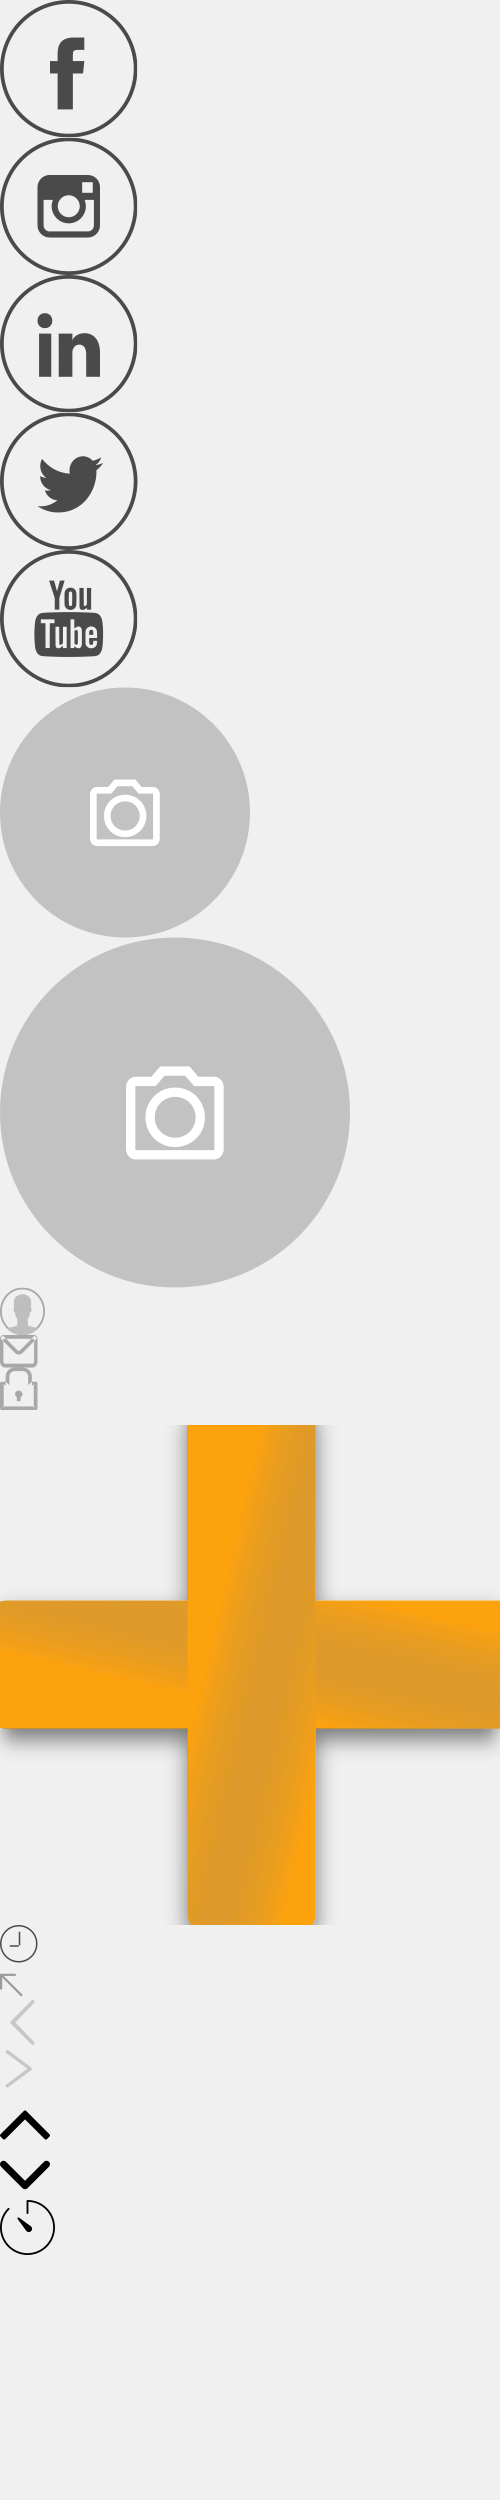
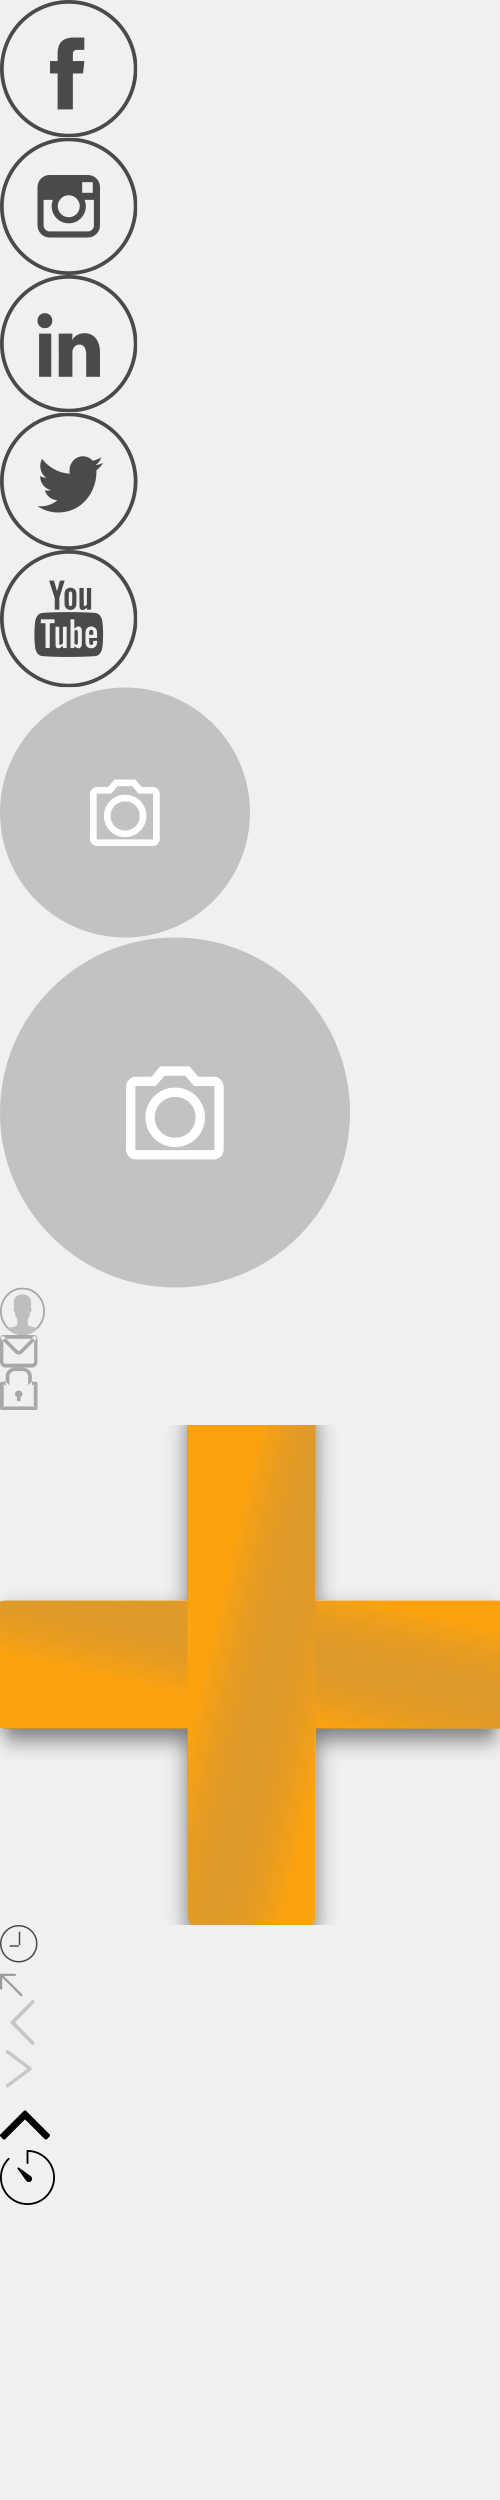
<svg xmlns="http://www.w3.org/2000/svg" xmlns:xlink="http://www.w3.org/1999/xlink" version="1.1" width="200" height="1000" viewBox="0 0 200 1000">
  <svg id="facebook" width="55" height="55" viewBox="0 0 55 55" x="0px" y="0px">
    <defs>
      <circle id="path-1" cx="27.5" cy="27.5" r="27.5" />
      <mask id="mask-2" maskContentUnits="userSpaceOnUse" maskUnits="objectBoundingBox" x="0" y="0" width="55" height="55" fill="white">
        <use xlink:href="#path-1" />
      </mask>
    </defs>
    <g id="Symbols" stroke="none" stroke-width="1" fill="none" fill-rule="evenodd">
      <g id="social-median-icons">
        <g id="social-media">
          <g id="facebook">
            <rect id="Rectangle" x="0" y="0" width="55" height="55" />
            <use id="Oval" stroke="#4A4A4A" mask="url(#mask-2)" stroke-width="3" xlink:href="#path-1" />
            <path d="M29.143,43.75 L23.047,43.75 L23.047,29.373 L20,29.373 L20,24.419 L23.047,24.419 L23.047,21.445 C23.047,17.404 24.766,15 29.654,15 L33.722,15 L33.722,19.956 L31.179,19.956 C29.277,19.956 29.151,20.648 29.151,21.94 L29.142,24.419 L33.75,24.419 L33.211,29.373 L29.142,29.373 L29.142,43.75 L29.143,43.75 Z" id="Shape" fill="#4A4A4A" />
          </g>
        </g>
      </g>
    </g>
  </svg>
  <svg id="instagram" width="55" height="55" viewBox="0 0 55 55" x="0" y="55">
    <defs>
      <circle id="path-1" cx="27.5" cy="27.5" r="27.5" />
      <mask id="mask-2" maskContentUnits="userSpaceOnUse" maskUnits="objectBoundingBox" x="0" y="0" width="55" height="55" fill="white">
        <use xlink:href="#path-1" />
      </mask>
    </defs>
    <g id="Symbols" stroke="none" stroke-width="1" fill="none" fill-rule="evenodd">
      <g id="social-median-icons" transform="translate(-325, 0)">
        <g id="social-media">
          <g id="instagram" transform="translate(325, 0)">
            <rect id="Rectangle" x="0" y="0" width="55" height="55" />
            <use id="Oval" stroke="#4A4A4A" mask="url(#mask-2)" stroke-width="3" xlink:href="#path-1" />
            <path d="M35.168,15 L19.832,15 C17.168,15 15,17.167 15,19.832 L15,35.168 C15,37.833 17.168,40 19.832,40 L35.168,40 C37.832,40 40,37.833 40,35.168 L40,19.832 C40,17.167 37.832,15 35.168,15 L35.168,15 Z M36.555,17.882 L37.107,17.88 L37.107,22.117 L32.883,22.13 L32.868,17.893 L36.555,17.882 L36.555,17.882 Z M23.933,24.934 C24.732,23.825 26.032,23.099 27.5,23.099 C28.968,23.099 30.268,23.825 31.067,24.934 C31.589,25.657 31.901,26.542 31.901,27.5 C31.901,29.925 29.927,31.899 27.5,31.899 C25.075,31.899 23.101,29.925 23.101,27.5 C23.101,26.542 23.412,25.657 23.933,24.934 L23.933,24.934 Z M37.564,35.168 C37.564,36.49 36.49,37.564 35.168,37.564 L19.832,37.564 C18.51,37.564 17.436,36.49 17.436,35.168 L17.436,24.934 L21.169,24.934 C20.846,25.727 20.665,26.593 20.665,27.5 C20.665,31.269 23.731,34.336 27.5,34.336 C31.27,34.336 34.336,31.269 34.336,27.5 C34.336,26.593 34.153,25.727 33.832,24.934 L37.564,24.934 L37.564,35.168 L37.564,35.168 Z" id="Shape" fill="#4A4A4A" />
          </g>
        </g>
      </g>
    </g>
  </svg>
  <svg id="linkedin" width="55" height="55" viewBox="0 0 55 55" x="0" y="110">
    <defs>
      <ellipse id="path-1" cx="27.5" cy="28" rx="27.5" ry="28" />
      <mask id="mask-2" maskContentUnits="userSpaceOnUse" maskUnits="objectBoundingBox" x="0" y="0" width="55" height="56" fill="white">
        <use xlink:href="#path-1" />
      </mask>
    </defs>
    <g id="Symbols" stroke="none" stroke-width="1" fill="none" fill-rule="evenodd">
      <g id="social-median-icons" transform="translate(-162, 0)">
        <g id="social-media">
          <g id="linkedin" transform="translate(162, 0)">
            <rect id="Rectangle" x="0" y="0" width="55" height="55" />
            <use id="Oval" stroke="#4A4A4A" mask="url(#mask-2)" stroke-width="3" xlink:href="#path-1" />
            <path d="M15.631,23.435 L20.503,23.435 L20.503,40.726 L15.631,40.726 L15.631,23.435 Z M17.943,21.272 L17.907,21.272 C16.144,21.272 15,19.95 15,18.276 C15,16.568 16.177,15.273 17.977,15.273 C19.774,15.273 20.88,16.565 20.915,18.272 C20.915,19.945 19.774,21.272 17.943,21.272 L17.943,21.272 Z M40,40.727 L34.475,40.727 L34.475,31.778 C34.475,29.436 33.61,27.839 31.71,27.839 C30.256,27.839 29.448,28.916 29.071,29.957 C28.93,30.329 28.952,30.849 28.952,31.37 L28.952,40.727 L23.478,40.727 C23.478,40.727 23.549,24.876 23.478,23.435 L28.952,23.435 L28.952,26.149 C29.276,24.962 31.025,23.269 33.816,23.269 C37.279,23.269 40,25.757 40,31.111 L40,40.727 L40,40.727 Z" id="Shape" fill="#4A4A4A" />
          </g>
        </g>
      </g>
    </g>
  </svg>
  <svg id="twitter" x="0" y="165">
    <defs>
      <circle id="path-1" cx="27.5" cy="27.5" r="27.5" />
      <mask id="mask-2" maskContentUnits="userSpaceOnUse" maskUnits="objectBoundingBox" x="0" y="0" width="55" height="55" fill="white">
        <use xlink:href="#path-1" />
      </mask>
    </defs>
    <g id="Symbols" stroke="none" stroke-width="1" fill="none" fill-rule="evenodd">
      <g id="social-median-icons" transform="translate(-81, 0)">
        <g id="social-media">
          <g id="twitter" transform="translate(81, 0)">
            <rect id="Rectangle" x="0" y="0" width="55" height="55" />
            <use id="Oval" stroke="#4A4A4A" mask="url(#mask-2)" stroke-width="3" xlink:href="#path-1" />
            <path d="M38.158,21.057 C39.27,20.355 40.124,19.242 40.524,17.916 C39.483,18.568 38.332,19.039 37.104,19.294 C36.124,18.189 34.723,17.5 33.173,17.5 C30.2,17.5 27.79,20.043 27.79,23.179 C27.79,23.625 27.835,24.059 27.927,24.473 C23.453,24.236 19.485,21.977 16.827,18.538 C16.364,19.38 16.099,20.355 16.099,21.395 C16.099,23.365 17.049,25.103 18.494,26.124 C17.612,26.095 16.781,25.836 16.054,25.414 L16.054,25.484 C16.054,28.236 17.909,30.533 20.376,31.053 C19.923,31.186 19.448,31.253 18.955,31.253 C18.608,31.253 18.27,31.218 17.943,31.152 C18.627,33.407 20.616,35.052 22.973,35.096 C21.129,36.62 18.807,37.527 16.285,37.527 C15.851,37.527 15.421,37.502 15,37.449 C17.384,39.059 20.214,40 23.255,40 C33.163,40 38.577,31.345 38.577,23.839 C38.577,23.592 38.574,23.347 38.563,23.105 C39.615,22.304 40.53,21.303 41.25,20.163 C40.284,20.615 39.245,20.921 38.158,21.057 Z" id="Shape" fill="#4A4A4A" />
          </g>
        </g>
      </g>
    </g>
  </svg>
  <svg id="youtube" width="55" height="55" viewBox="0 0 55 55" x="0" y="220">
    <defs>
      <ellipse id="path-1" cx="27.5" cy="27.512" rx="27.5" ry="26.889" />
      <mask id="mask-2" maskContentUnits="userSpaceOnUse" maskUnits="objectBoundingBox" x="0" y="0" width="55" height="53.778" fill="white">
        <use xlink:href="#path-1" />
      </mask>
    </defs>
    <g id="Symbols" stroke="none" stroke-width="1" fill="none" fill-rule="evenodd">
      <g id="social-median-icons" transform="translate(-243, 0)">
        <g id="social-media">
          <g id="youtube" transform="translate(243, 0)">
            <rect id="Rectangle" x="0" y="0" width="55" height="53.778" />
            <use id="Oval" stroke="#4A4A4A" mask="url(#mask-2)" stroke-width="3" xlink:href="#path-1" />
            <path d="M19.907,34.243 L19.928,29.292 L20.874,29.282 L21.82,29.27 L21.809,28.508 L21.797,27.744 L19.065,27.733 L16.336,27.723 L16.336,28.497 L16.336,29.27 L17.259,29.282 L18.183,29.292 L18.194,34.202 C18.199,36.903 18.213,39.137 18.224,39.165 C18.239,39.204 18.43,39.214 19.064,39.205 L19.886,39.195 L19.907,34.243 Z M35.662,33.895 C35.623,33.796 35.677,32.652 35.728,32.486 C35.848,32.096 36.102,31.906 36.503,31.906 C36.836,31.906 37.048,32.032 37.19,32.315 C37.28,32.495 37.289,32.571 37.303,33.235 L37.317,33.958 L36.501,33.958 C35.799,33.958 35.683,33.949 35.662,33.895 L35.662,33.895 Z M37.185,39.23 C37.984,39.009 38.537,38.474 38.746,37.718 C38.78,37.589 38.821,37.221 38.835,36.902 L38.858,36.322 L38.089,36.322 L37.319,36.322 L37.3,36.842 C37.278,37.433 37.216,37.635 36.996,37.825 C36.763,38.026 36.334,38.04 36.055,37.856 C35.722,37.635 35.64,37.264 35.657,36.057 L35.669,35.201 L37.262,35.191 L38.855,35.18 L38.835,33.907 C38.809,32.486 38.779,32.271 38.536,31.766 C38.072,30.81 36.787,30.328 35.72,30.709 C34.915,30.998 34.44,31.517 34.249,32.32 C34.182,32.603 34.174,32.858 34.174,34.936 C34.174,37.485 34.183,37.589 34.448,38.111 C34.921,39.039 36.107,39.525 37.185,39.23 L37.185,39.23 Z M30.876,37.778 C30.974,37.713 31.039,37.623 31.089,37.482 C31.153,37.297 31.159,37.061 31.15,34.875 C31.141,32.597 31.137,32.463 31.061,32.313 C30.869,31.932 30.383,31.895 29.938,32.229 L29.792,32.338 L29.792,34.936 L29.792,37.535 L29.937,37.643 C30.266,37.89 30.627,37.941 30.876,37.778 L30.876,37.778 Z M31.841,39.245 C32.083,39.176 32.376,38.894 32.507,38.606 C32.76,38.054 32.761,38.04 32.761,34.936 C32.761,32.388 32.753,32.074 32.689,31.798 C32.481,30.916 32.026,30.531 31.26,30.587 C30.832,30.62 30.495,30.787 30.09,31.17 C29.914,31.336 29.757,31.473 29.739,31.473 C29.723,31.473 29.708,30.629 29.708,29.598 L29.708,27.724 L28.961,27.724 L28.213,27.724 L28.213,33.469 L28.213,39.215 L28.961,39.215 L29.708,39.215 L29.708,38.828 C29.708,38.571 29.724,38.441 29.755,38.441 C29.78,38.441 29.948,38.577 30.129,38.744 C30.71,39.28 31.214,39.428 31.841,39.245 L31.841,39.245 Z M23.883,39.207 C24.181,39.099 24.532,38.86 24.828,38.565 C24.963,38.429 25.099,38.319 25.129,38.319 C25.168,38.319 25.182,38.429 25.182,38.767 L25.182,39.215 L25.93,39.215 L26.677,39.215 L26.677,34.956 L26.677,30.699 L25.93,30.699 L25.182,30.699 L25.182,33.983 L25.182,37.269 L24.86,37.582 C24.604,37.831 24.498,37.907 24.339,37.95 C24.072,38.023 23.902,37.972 23.793,37.787 C23.709,37.649 23.707,37.585 23.696,34.172 L23.685,30.699 L22.937,30.699 L22.191,30.699 L22.191,34.387 C22.191,38.405 22.195,38.492 22.425,38.879 C22.676,39.302 23.263,39.435 23.883,39.207 L23.883,39.207 Z M24.517,42.761 C23.546,42.744 22.397,42.718 21.963,42.702 C19.048,42.6 17.048,42.49 16.648,42.41 C16.079,42.298 15.442,41.919 15.072,41.474 C14.48,40.761 14.164,39.895 14.011,38.563 C13.656,35.466 13.664,31.853 14.032,28.865 C14.195,27.555 14.597,26.609 15.273,25.949 C15.658,25.572 16.029,25.362 16.523,25.238 C17.593,24.969 25.965,24.755 31.058,24.866 C34.001,24.93 37.179,25.064 38.024,25.158 C39.116,25.28 39.884,25.835 40.415,26.888 C40.816,27.683 40.944,28.302 41.107,30.21 C41.235,31.719 41.266,32.661 41.243,34.404 C41.216,36.49 41.081,38.328 40.878,39.36 C40.664,40.45 40.16,41.38 39.506,41.883 C39.003,42.273 38.466,42.446 37.62,42.493 C37.369,42.507 37.052,42.527 36.914,42.537 C36.427,42.574 33.819,42.677 32.388,42.717 C30.261,42.775 26.541,42.796 24.517,42.761 Z M21.894,23.834 C21.858,23.777 21.864,20.425 21.9,19.95 C21.946,19.342 21.841,18.862 21.396,17.638 C21.252,17.241 20.991,16.471 20.817,15.927 C19.558,11.998 19.624,12.228 19.745,12.227 C20.574,12.221 21.598,12.226 21.61,12.237 C21.618,12.245 21.887,13.204 22.208,14.369 C22.53,15.533 22.798,16.503 22.805,16.524 C22.811,16.543 23,15.865 23.225,15.016 C23.694,13.235 23.959,12.252 23.968,12.243 C23.989,12.224 24.223,12.22 24.987,12.224 L25.833,12.228 L25.814,12.361 C25.799,12.469 25.221,14.371 24.617,16.303 C24.552,16.516 24.383,17.066 24.243,17.526 C24.104,17.985 23.936,18.531 23.869,18.738 L23.747,19.117 L23.747,21.476 C23.747,23.69 23.742,23.838 23.675,23.856 C23.522,23.896 21.92,23.877 21.894,23.834 Z M32.822,23.976 C32.404,23.922 32.16,23.764 31.993,23.438 C31.783,23.031 31.783,23.033 31.783,18.972 L31.783,15.183 L32.626,15.183 L33.467,15.183 L33.485,18.676 C33.504,22.47 33.499,22.382 33.73,22.439 C33.943,22.49 34.178,22.379 34.471,22.086 L34.752,21.805 L34.763,18.494 L34.773,15.183 L35.614,15.171 L36.456,15.162 L36.456,19.498 L36.456,23.835 L36.341,23.859 C36.204,23.887 34.928,23.885 34.825,23.856 C34.763,23.839 34.753,23.783 34.753,23.443 L34.753,23.049 L34.514,23.278 C33.964,23.803 33.37,24.048 32.822,23.976 L32.822,23.976 Z M28.581,22.32 C28.87,22.104 28.872,22.086 28.887,19.647 C28.899,17.752 28.892,17.43 28.834,17.172 C28.755,16.823 28.617,16.658 28.346,16.585 C27.995,16.494 27.675,16.69 27.562,17.065 C27.477,17.355 27.478,21.653 27.564,21.942 C27.63,22.16 27.838,22.397 27.993,22.43 C28.193,22.472 28.44,22.425 28.582,22.32 L28.581,22.32 Z M27.921,23.974 C27.168,23.885 26.475,23.45 26.142,22.856 C25.803,22.252 25.771,21.935 25.791,19.273 C25.807,17.211 25.813,17.082 25.896,16.786 C26.095,16.083 26.479,15.603 27.076,15.313 C27.895,14.916 28.778,14.968 29.55,15.459 C30.043,15.77 30.341,16.222 30.502,16.895 C30.572,17.192 30.579,17.42 30.579,19.502 C30.579,22.034 30.567,22.181 30.302,22.729 C30.048,23.258 29.472,23.724 28.872,23.888 C28.607,23.959 28.147,24.001 27.921,23.974 L27.921,23.974 Z" id="Shape" fill="#4A4A4A" />
          </g>
        </g>
      </g>
    </g>
  </svg>
  <svg id="mobile_profilePicture" width="100px" height="100px" viewBox="0 0 100 100" x="0" y="275">
    <defs>
      <path d="M9.771,0.239 L7.258,3.194 L2.792,3.194 C1.256,3.194 0,4.524 0,6.149 L0,23.878 C0,25.504 1.256,26.833 2.792,26.833 L25.125,26.833 C26.66,26.833 27.916,25.504 27.916,23.878 L27.916,6.149 C27.916,4.524 26.66,3.194 25.125,3.194 L20.658,3.194 L18.146,0.239 L9.771,0.239 L9.771,0.239 Z M14.053,20.623 C10.786,20.623 8.22,18.056 8.22,14.789 C8.22,11.523 10.786,8.956 14.053,8.956 C17.32,8.956 19.886,11.523 19.886,14.789 C19.886,18.056 17.32,20.623 14.053,20.623 L14.053,20.623 Z" id="path-3" />
      <mask id="mask-3" maskContentUnits="userSpaceOnUse" maskUnits="objectBoundingBox" x="0" y="0" width="27.916" height="26.594" fill="white">
        <use xlink:href="#path-3" />
      </mask>
    </defs>
    <g id="Page-1" stroke="none" stroke-width="1" fill="none" fill-rule="evenodd">
      <g id="2-Sign-Up" transform="translate(-110, -50)">
        <g id="profile-picture" transform="translate(110, 50)">
          <g id="Group">
            <path d="M50,100 C77.614,100 100,77.614 100,50 C100,22.386 77.614,0 50,0 C22.386,0 0,22.386 0,50 C0,77.614 22.386,100 50,100 Z" id="bg" fill="#C2C2C2" />
            <g id="camera" transform="translate(35.41667, 35.41667)">
              <g id="group" transform="translate(0.583333, 1.166667)" stroke="#FFFFFF" stroke-width="5.333">
                <use id="shape" mask="url(#mask-3)" xlink:href="#path-3" />
              </g>
              <rect id="bounds" x="0" y="0" width="29.167" height="29.167" />
            </g>
          </g>
        </g>
      </g>
    </g>
  </svg>
  <svg id="web_profilePicture" width="140px" height="140px" viewBox="0 0 100 100" x="0" y="375">
    <defs>
      <path d="M9.771,0.239 L7.258,3.194 L2.792,3.194 C1.256,3.194 0,4.524 0,6.149 L0,23.878 C0,25.504 1.256,26.833 2.792,26.833 L25.125,26.833 C26.66,26.833 27.916,25.504 27.916,23.878 L27.916,6.149 C27.916,4.524 26.66,3.194 25.125,3.194 L20.658,3.194 L18.146,0.239 L9.771,0.239 L9.771,0.239 Z M14.053,20.623 C10.786,20.623 8.22,18.056 8.22,14.789 C8.22,11.523 10.786,8.956 14.053,8.956 C17.32,8.956 19.886,11.523 19.886,14.789 C19.886,18.056 17.32,20.623 14.053,20.623 L14.053,20.623 Z" id="path-3" />
      <mask id="mask-3" maskContentUnits="userSpaceOnUse" maskUnits="objectBoundingBox" x="0" y="0" width="27.916" height="26.594" fill="white">
        <use xlink:href="#path-3" />
      </mask>
    </defs>
    <g id="Page-1" stroke="none" stroke-width="1" fill="none" fill-rule="evenodd">
      <g id="2-Sign-Up" transform="translate(-110, -50)">
        <g id="profile-picture" transform="translate(110, 50)">
          <g id="Group">
            <path d="M50,100 C77.614,100 100,77.614 100,50 C100,22.386 77.614,0 50,0 C22.386,0 0,22.386 0,50 C0,77.614 22.386,100 50,100 Z" id="bg" fill="#C2C2C2" />
            <g id="camera" transform="translate(35.41667, 35.41667)">
              <g id="group" transform="translate(0.583333, 1.166667)" stroke="#FFFFFF" stroke-width="5.333">
                <use id="shape" mask="url(#mask-3)" xlink:href="#path-3" />
              </g>
              <rect id="bounds" x="0" y="0" width="29.167" height="29.167" />
            </g>
          </g>
        </g>
      </g>
    </g>
  </svg>
  <svg id="personCreate" width="18px" height="19px" viewBox="0 0 18 19" x="0" y="515">
    <g id="Page-1" stroke="none" stroke-width="1" fill="none" fill-rule="evenodd" opacity="0.3">
      <g id="2-Sign-Up" transform="translate(-18, -181)">
        <g id="Information" transform="translate(15, 180)">
          <g id="Use-icon" transform="translate(3, 1)">
            <g id="icon_ios_user">
              <path d="M9,18.24 L9,18.24 C13.573,18.24 17.28,14.327 17.28,9.5 C17.28,4.673 13.573,0.76 9,0.76 C4.427,0.76 0.72,4.673 0.72,9.5 C0.72,14.327 4.427,18.24 9,18.24 L9,18.24 Z M9,19 L9,19 C4.029,19 0,14.747 0,9.5 C0,4.253 4.029,0 9,0 C13.971,0 18,4.253 18,9.5 C18,14.747 13.971,19 9,19 L9,19 Z" id="Shape" fill="#000000" />
              <path d="M3.018,16.598 C3.159,16.425 3.359,16.265 3.643,16.143 C4.674,15.696 5.757,15.707 6.821,15.197 C6.91,14.434 6.965,13.516 6.93,12.666 C6.778,12.442 6.648,12.224 6.544,12.049 C6.109,11.318 6.003,10.573 5.995,10.062 C5.864,9.964 5.741,9.859 5.65,9.758 C5.311,9.384 5.39,8.383 5.486,8.115 C5.522,8.013 5.605,7.935 5.709,7.897 C5.624,7.577 5.553,7.187 5.553,6.778 C5.553,5.758 5.506,5.172 5.769,4.598 C6.317,3.4 7.74,2.689 9.18,2.689 C9.181,2.746 9.181,2.811 9.182,2.883 C9.185,2.812 9.187,2.747 9.188,2.689 C10.268,2.689 11.691,3.4 12.239,4.598 C12.502,5.172 12.455,5.758 12.455,6.778 C12.455,7.187 12.384,7.577 12.299,7.897 C12.403,7.935 12.486,8.013 12.522,8.115 C12.618,8.383 12.697,9.384 12.358,9.758 C12.267,9.859 12.144,9.964 12.013,10.062 C12.005,10.573 11.899,11.318 11.464,12.049 C11.36,12.224 11.23,12.442 11.078,12.666 C11.043,13.516 11.098,14.434 11.187,15.197 C12.251,15.707 13.334,15.696 14.365,16.143 C14.646,16.264 14.846,16.422 14.986,16.594 C13.396,18.091 11.298,19 9,19 C6.704,19 4.608,18.092 3.018,16.598 Z" id="Path-155" fill="#4A4A4A" />
            </g>
          </g>
        </g>
      </g>
    </g>
  </svg>
  <svg id="emailCreate" width="15" height="13" viewBox="0 0 15 13" x="0" y="534">
    <g id="Page-1" stroke="none" stroke-width="1" fill="none" fill-rule="evenodd" fill-opacity="0.3">
      <g id="2-Sign-Up" transform="translate(-18, -233)" fill="#000000">
        <g id="Information" transform="translate(15, 180)">
          <g id="emailCreate" transform="translate(3, 53)">
            <g id="Email-icon">
              <path d="M1.364,1.535 C1.364,1.534 1.367,1.529 1.358,1.529 L13.642,1.529 C13.637,1.529 13.636,1.528 13.636,1.535 L13.636,10.712 C13.636,11.129 13.331,11.471 12.961,11.471 L2.039,11.471 C1.667,11.471 1.364,11.13 1.364,10.712 L1.364,1.535 L1.364,1.535 Z M0,1.535 L0,10.712 C0,11.975 0.913,13 2.039,13 L12.961,13 C14.084,13 15,11.974 15,10.712 L15,1.535 C15,0.689 14.395,0 13.642,0 L1.358,0 C0.612,0 0,0.692 0,1.535 L0,1.535 Z M0.23,1.357 L6.043,7.216 C6.862,8.041 8.167,8.039 8.982,7.215 L14.779,1.356 L13.866,0.22 L8.069,6.079 C7.772,6.379 7.254,6.38 6.954,6.078 L1.141,0.219 L0.23,1.357 L0.23,1.357 Z" id="Shape" />
            </g>
          </g>
        </g>
      </g>
    </g>
  </svg>
  <svg id="lockCreate" width="15px" height="17px" viewBox="0 0 15 17" x="0" y="547">
    <g id="Page-1" stroke="none" stroke-width="1" fill="none" fill-rule="evenodd" fill-opacity="0.3">
      <g id="2-Sign-Up" transform="translate(-18, -284)" fill="#000000">
        <g id="Information" transform="translate(15, 180)">
          <g id="lockCreate" transform="translate(3, 104)">
            <g id="Password-icon">
              <path d="M1.5,6.376 L1.5,6.376 L1.5,16.291 C1.5,15.904 1.163,15.583 0.744,15.583 L14.256,15.583 C13.833,15.583 13.5,15.898 13.5,16.291 L13.5,6.376 C13.5,6.763 13.837,7.083 14.256,7.083 L0.744,7.083 C1.167,7.083 1.5,6.769 1.5,6.376 L1.5,6.376 L1.5,6.376 Z M0,6.376 C0,5.984 0.341,5.667 0.744,5.667 L14.256,5.667 C14.667,5.667 15,5.982 15,6.376 L15,16.291 C15,16.683 14.659,17 14.256,17 L0.744,17 C0.333,17 0,16.685 0,16.291 L0,6.376 L0,6.376 Z M3.75,3.542 L3.75,7.083 L2.25,5.667 L12.75,5.667 L11.25,7.083 L11.25,3.542 C11.25,2.37 10.242,1.417 9.004,1.417 L5.996,1.417 C4.755,1.417 3.75,2.367 3.75,3.542 L3.75,3.542 Z M2.25,3.542 C2.25,1.586 3.925,0 5.996,0 L9.004,0 C11.073,0 12.75,1.59 12.75,3.542 L12.75,7.083 L2.25,7.083 L2.25,3.542 L2.25,3.542 L2.25,3.542 Z M8.25,11.852 C8.698,11.607 9,11.149 9,10.625 C9,9.843 8.328,9.208 7.5,9.208 C6.672,9.208 6,9.843 6,10.625 C6,11.149 6.302,11.607 6.75,11.852 L6.75,13.458 L8.25,13.458 L8.25,11.852 L8.25,11.852 Z" id="Shape" />
            </g>
          </g>
        </g>
      </g>
    </g>
  </svg>
  <svg id="xMark" width="200" height="200" viewBox="0 0 93 93" x="0" y="570">
    <defs>
      <filter x="0" y="0" width="200%" height="200%" filterUnits="objectBoundingBox" id="a">
        <feOffset dy="2" in="SourceAlpha" result="shadowOffsetOuter1" />
        <feGaussianBlur stdDeviation="2" in="shadowOffsetOuter1" result="shadowBlurOuter1" />
        <feColorMatrix values="0 0 0 0 0 0 0 0 0 0 0 0 0 0 0 0 0 0 0.5 0" in="shadowBlurOuter1" result="shadowMatrixOuter1" />
        <feMerge>
          <feMergeNode in="shadowMatrixOuter1" />
          <feMergeNode in="SourceGraphic" />
        </feMerge>
      </filter>
      <linearGradient x1="14.169%" y1="13.954%" x2="69.499%" y2="67.405%" id="c">
        <stop stop-color="#FFF" stop-opacity="0" offset="0%" />
        <stop stop-opacity=".5" offset="100%" />
      </linearGradient>
      <rect id="b" x="30.791" y="-7.618" width="23.797" height="99.897" rx="4" />
      <rect id="d" x="30.432" y="-7.259" width="23.797" height="99.897" rx="4" />
    </defs>
    <g filter="url(#a)" transform="translate(-67 -71)" fill="none" fill-rule="evenodd">
      <g transform="rotate(90 41.805 114.677)">
        <use fill="#FCA20E" xlink:href="#b" />
        <use fill="url(#c)" style="mix-blend-mode:exclusion" xlink:href="#b" />
      </g>
      <g transform="rotate(-180 78.062 79.305)">
        <use fill="#FCA20E" xlink:href="#d" />
        <use fill="url(#c)" style="mix-blend-mode:exclusion" xlink:href="#d" />
      </g>
    </g>
  </svg>
  <svg id="meetingClock" width="15" height="15" viewBox="0 0 10 10" x="0" y="770">
    <path d="M5 5.4H2.6v.4h2.8v-.4H5v.4h.4v-4H5v3.6zM5 10A5 5 0 1 1 5 0a5 5 0 0 1 0 10zm0-.4A4.6 4.6 0 1 0 5 .4a4.6 4.6 0 0 0 0 9.2z" fill="#4A4A4A" fill-rule="evenodd" />
  </svg>
  <svg id="arrow" width="9" height="12" x="0" y="788" viewBox="0 0 22.924 22.924" style="enable-background:new 0 0 22.924 22.924;" xml:space="preserve">
    <path style="fill:#9b9b9b;" d="M2.24,15.206c0,0.619-0.508,1.111-1.127,1.111c-0.619,0-1.111-0.492-1.111-1.111V1.127     C0.002,0.508,0.494,0,1.113,0h14.079c0.619,0,1.111,0.508,1.111,1.127s-0.492,1.127-1.111,1.127H3.827l18.761,18.761     c0.444,0.444,0.444,1.143,0,1.587c-0.429,0.429-1.143,0.429-1.571,0L2.24,3.825V15.206z" />
  </svg>
  <svg id="chevren_right" width="15" height="15" x="0px" y="820px" viewBox="0 0 375.39 375.39">
    <g x="0px" y="820px">
      <path style="fill:#c7c7c7;" d="M59.615,368.59c3.4,4.533,8.5,6.8,13.6,6.8c3.4,0,7.083-1.133,10.2-3.4l228.933-170.85c4.25-3.117,6.8-8.217,6.8-13.6    s-2.55-10.483-6.8-13.6L83.415,3.373c-7.65-5.667-18.133-3.967-23.8,3.4c-5.667,7.65-3.967,18.133,3.4,23.8l210.8,157.25    l-210.8,157.25C55.648,350.456,53.948,361.223,59.615,368.59z" />
    </g>
  </svg>
  <svg id="Capa_1" width="18" height="18" x="0px" y="800px" viewBox="0 0 86.001 86.001" style="enable-background:new 0 0 86.001 86.001;" xml:space="preserve">
    <g x="0px" y="800px">
      <path style="fill:#c7c7c7 ;" d="M64.998,80.095c1.338,1.352,1.338,3.541,0,4.893c-1.336,1.35-3.506,1.352-4.844,0l-39.151-39.54        c-1.338-1.352-1.338-3.543,0-4.895l39.15-39.539c1.338-1.352,3.506-1.352,4.844,0C66.335,2.366,66.335,4.556,65,5.907        L29.294,43.001L64.998,80.095z" />
    </g>
  </svg>
  <svg id="upArrow" version="1.1" x="0px" y="840px" width="20px" height="20px" viewBox="0 0 284.929 284.929" style="enable-background:new 0 0 284.929 284.929;" xml:space="preserve">
    <g>
      <path d="M282.082,195.285L149.028,62.24c-1.901-1.903-4.088-2.856-6.562-2.856s-4.665,0.953-6.567,2.856L2.856,195.285             C0.95,197.191,0,199.378,0,201.853c0,2.474,0.953,4.664,2.856,6.566l14.272,14.271c1.903,1.903,4.093,2.854,6.567,2.854             c2.474,0,4.664-0.951,6.567-2.854l112.204-112.202l112.208,112.209c1.902,1.903,4.093,2.848,6.563,2.848             c2.478,0,4.668-0.951,6.57-2.848l14.274-14.277c1.902-1.902,2.847-4.093,2.847-6.566             C284.929,199.378,283.984,197.188,282.082,195.285z" />
    </g>
  </svg>
-   <svg id="downArrow" x="0px" y="860px" width="20px" height="20px" viewBox="0 0 451.847 451.847" style="enable-background:new 0 0 451.847 451.847;" xml:space="preserve">
-     <g>
-       <path d="M225.923,354.706c-8.098,0-16.195-3.092-22.369-9.263L9.27,151.157c-12.359-12.359-12.359-32.397,0-44.751         c12.354-12.354,32.388-12.354,44.748,0l171.905,171.915l171.906-171.909c12.359-12.354,32.391-12.354,44.744,0         c12.365,12.354,12.365,32.392,0,44.751L248.292,345.449C242.115,351.621,234.018,354.706,225.923,354.706z" />
-     </g>
-   </svg>
-   <svg id="respondTime" width="22px" height="22px" x="0px" y="880px" viewBox="0 0 60 60" style="enable-background:new 0 0 60 60;" xml:space="preserve">
+   <svg id="respondTime" width="22px" height="22px" x="0px" y="860px" viewBox="0 0 60 60" style="enable-background:new 0 0 60 60;" xml:space="preserve">
    <g>
      <path d="M30,0c-0.553,0-1,0.447-1,1v13.292c0,0.553,0.447,1,1,1s1-0.447,1-1V2.018C45.979,2.546,58,14.896,58,30             c0,15.439-12.561,28-28,28S2,45.439,2,30c0-7.46,2.9-14.479,8.166-19.764c0.391-0.392,0.389-1.024-0.002-1.414             C9.772,8.434,9.14,8.434,8.75,8.824C3.107,14.486,0,22.007,0,30c0,16.542,13.458,30,30,30s30-13.458,30-30S46.542,0,30,0z" />
      <path d="M28.555,33.532C29.223,34.451,30.301,35,31.438,35c0.95,0,1.845-0.371,2.518-1.044c0.737-0.737,1.114-1.756,1.033-2.797             s-0.612-1.99-1.459-2.606l-12.944-9.363c-0.396-0.286-0.945-0.242-1.293,0.104c-0.348,0.348-0.391,0.896-0.104,1.293L28.555,33.532             z" />
    </g>
  </svg>
</svg>
